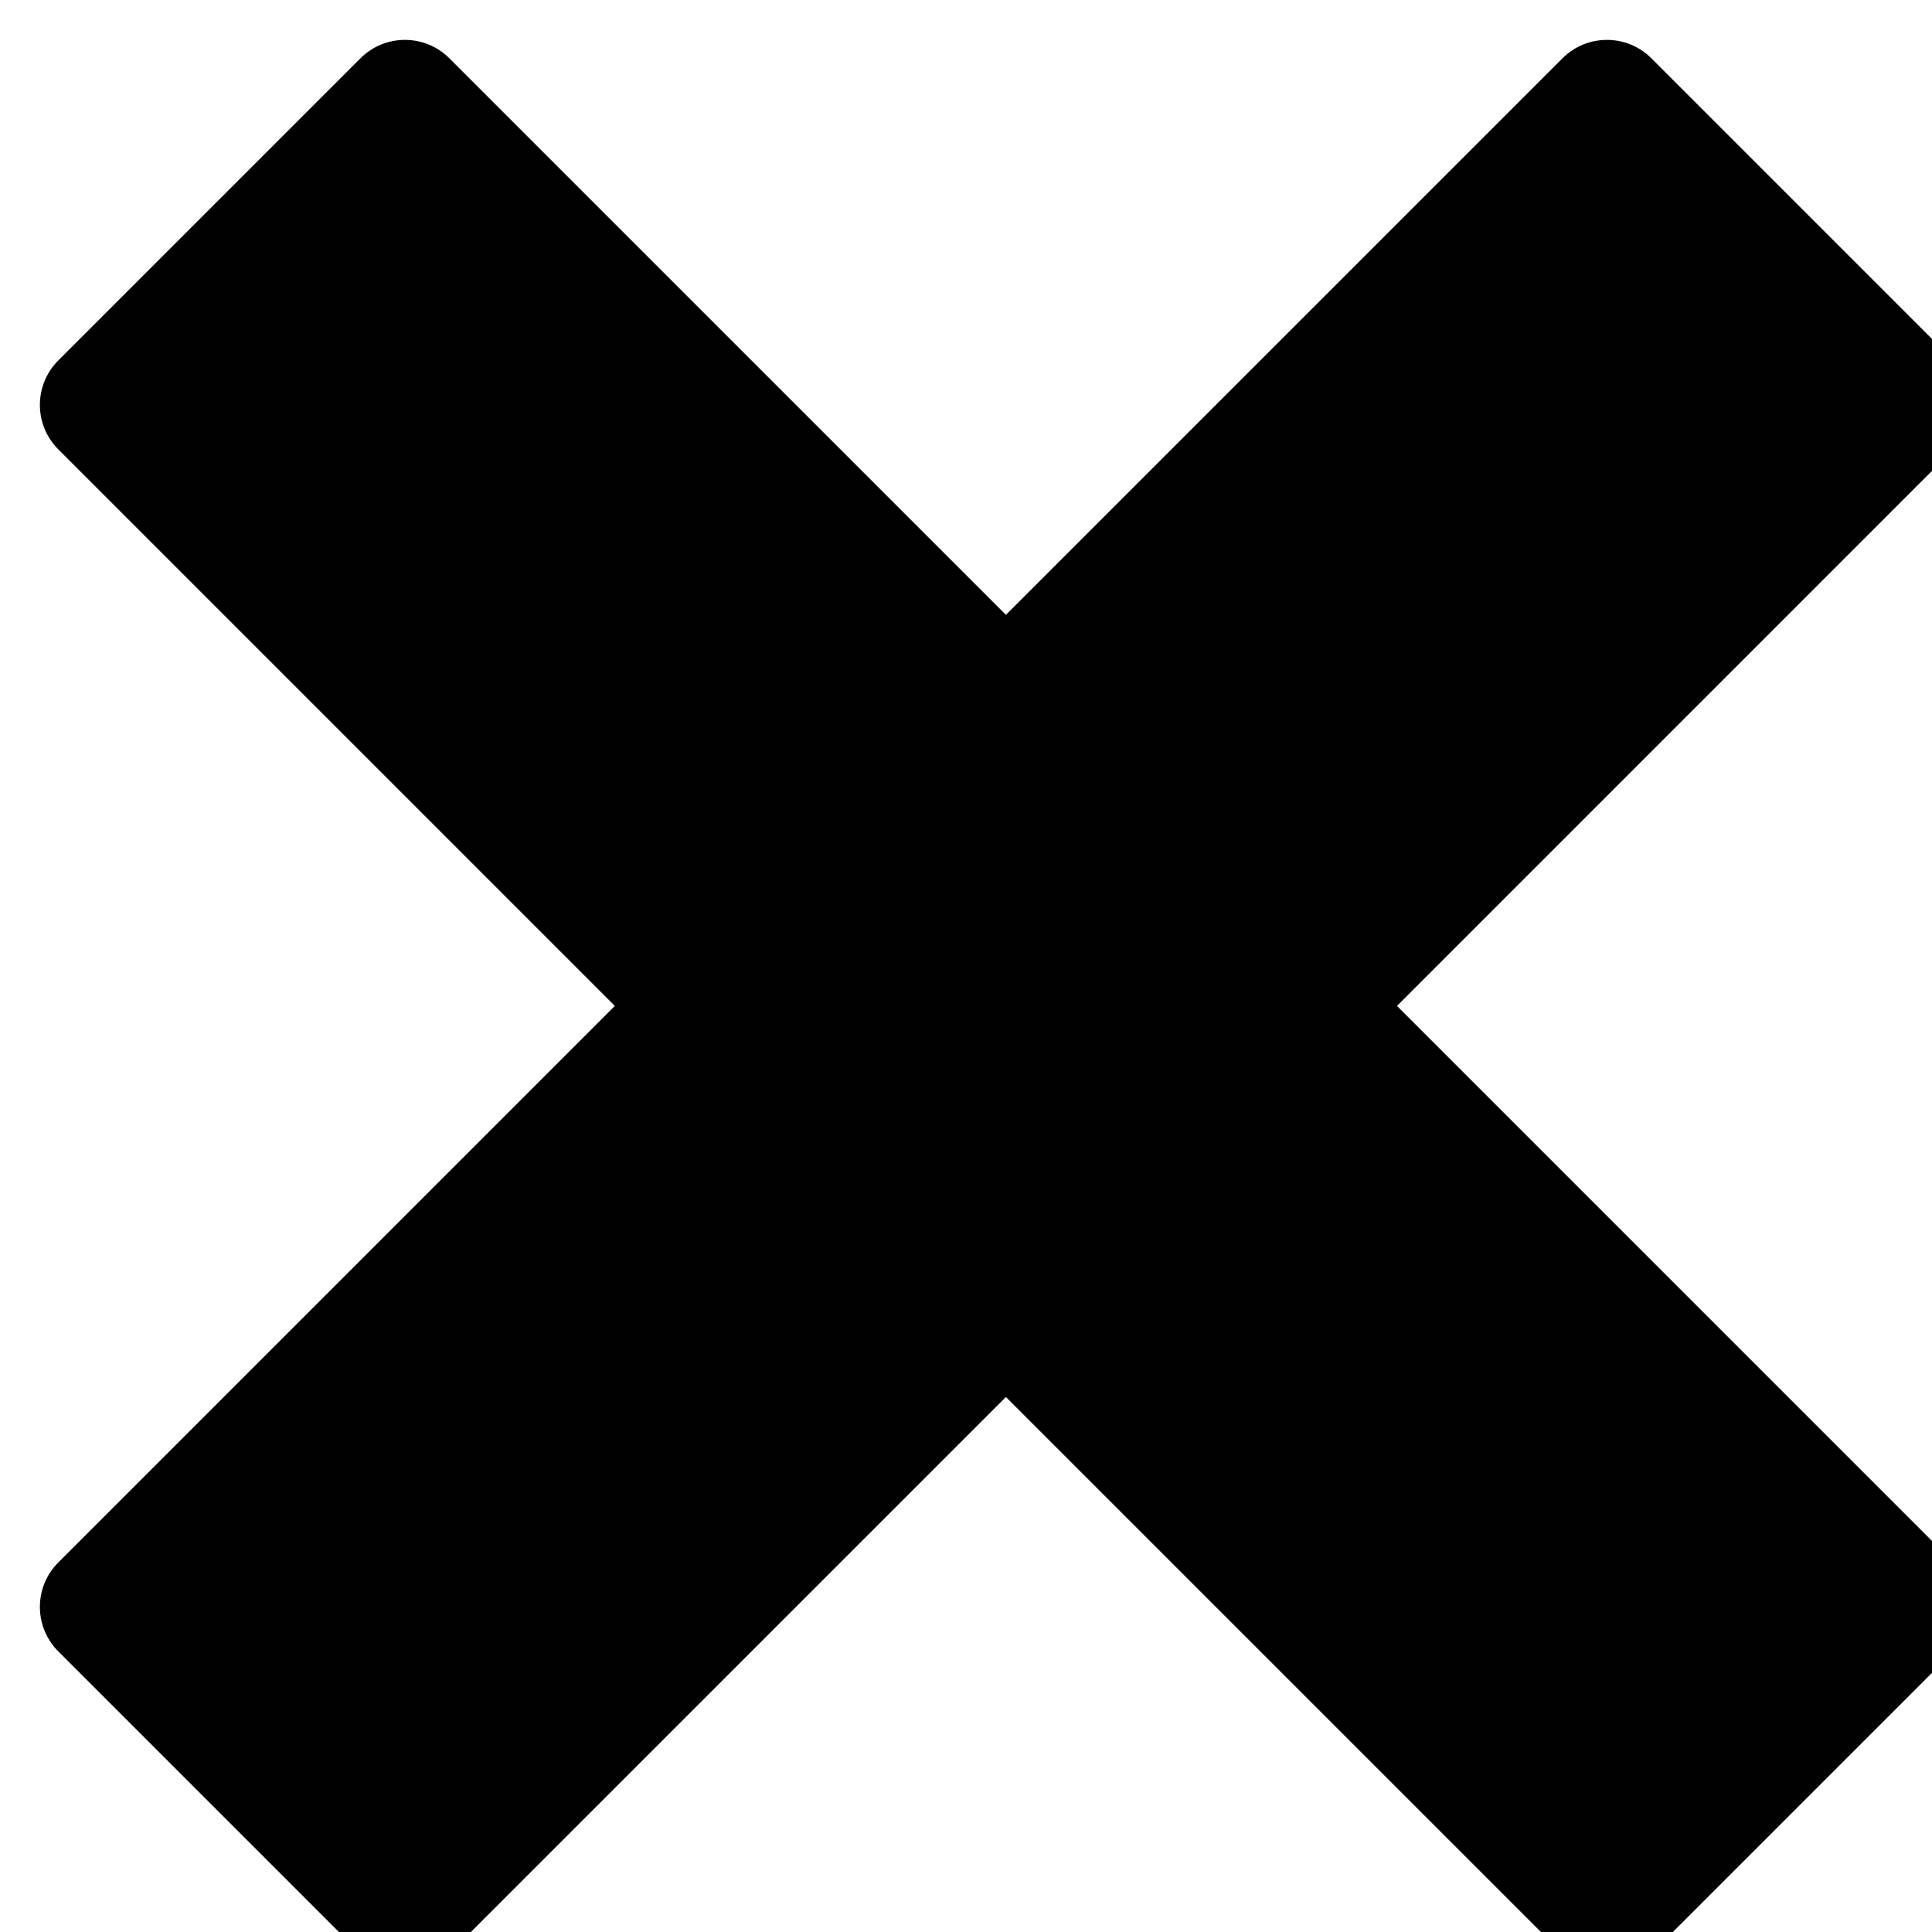
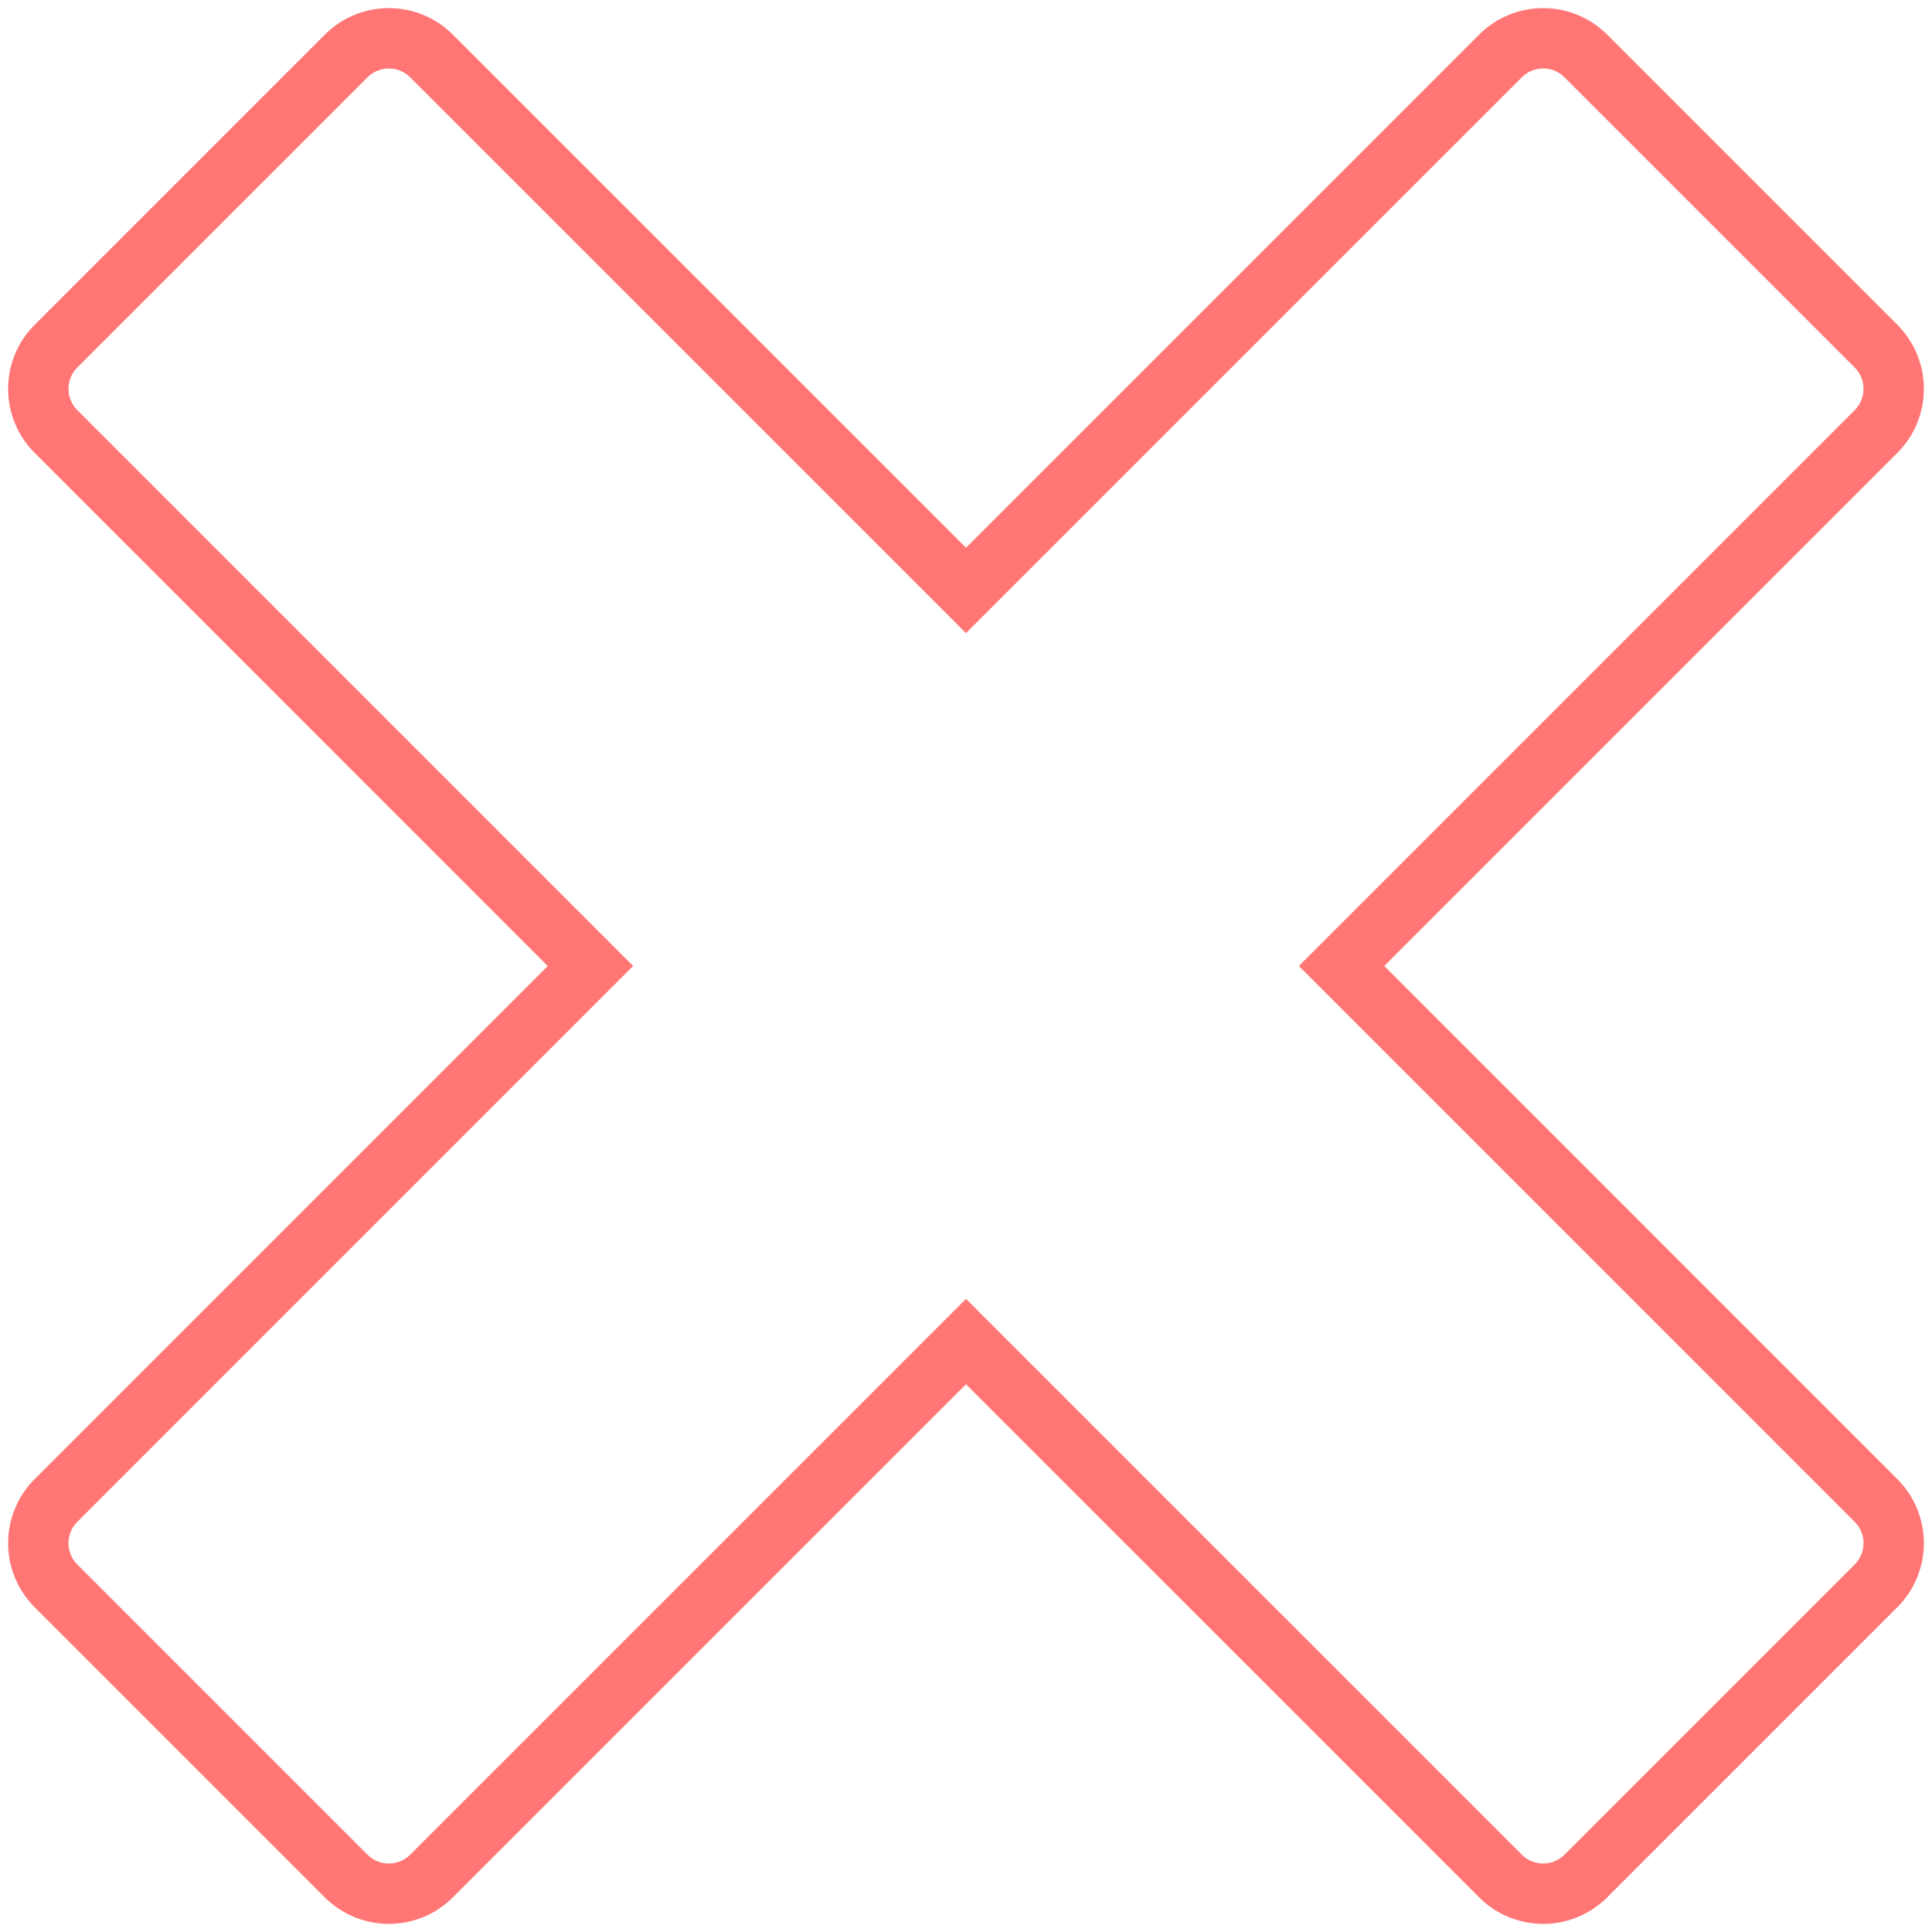
- <svg xmlns="http://www.w3.org/2000/svg">
-   <path d="M51.12 1.269c.511 0 1.023.195 1.414.586l9.611 9.611c.391.391.586.903.586 1.415s-.195 1.023-.586 1.414L44.441 32l17.704 17.705c.391.39.586.902.586 1.414 0 .512-.195 1.024-.586 1.415l-9.611 9.611c-.391.391-.903.586-1.415.586a1.994 1.994 0 0 1-1.414-.586L32 44.441 14.295 62.145c-.39.391-.902.586-1.414.586a1.994 1.994 0 0 1-1.415-.586l-9.611-9.611a1.994 1.994 0 0 1-.586-1.415c0-.512.195-1.023.586-1.414L19.559 32 1.855 14.295a1.994 1.994 0 0 1-.586-1.414c0-.512.195-1.024.586-1.415l9.611-9.611c.391-.391.903-.586 1.415-.586s1.023.195 1.414.586L32 19.559 49.705 1.855c.39-.391.902-.586 1.414-.586Z" stroke-width="2" />
+ <svg xmlns="http://www.w3.org/2000/svg" width="64" height="64">
+   <path d="M51.12 1.269c.511 0 1.023.195 1.414.586l9.611 9.611c.391.391.586.903.586 1.415s-.195 1.023-.586 1.414L44.441 32l17.704 17.705c.391.39.586.902.586 1.414 0 .512-.195 1.024-.586 1.415l-9.611 9.611c-.391.391-.903.586-1.415.586a1.994 1.994 0 0 1-1.414-.586L32 44.441 14.295 62.145c-.39.391-.902.586-1.414.586a1.994 1.994 0 0 1-1.415-.586l-9.611-9.611a1.994 1.994 0 0 1-.586-1.415c0-.512.195-1.023.586-1.414L19.559 32 1.855 14.295a1.994 1.994 0 0 1-.586-1.414c0-.512.195-1.024.586-1.415l9.611-9.611c.391-.391.903-.586 1.415-.586s1.023.195 1.414.586L32 19.559 49.705 1.855c.39-.391.902-.586 1.414-.586Z" stroke="#ff7675" stroke-width="2" fill="none" />
</svg>
